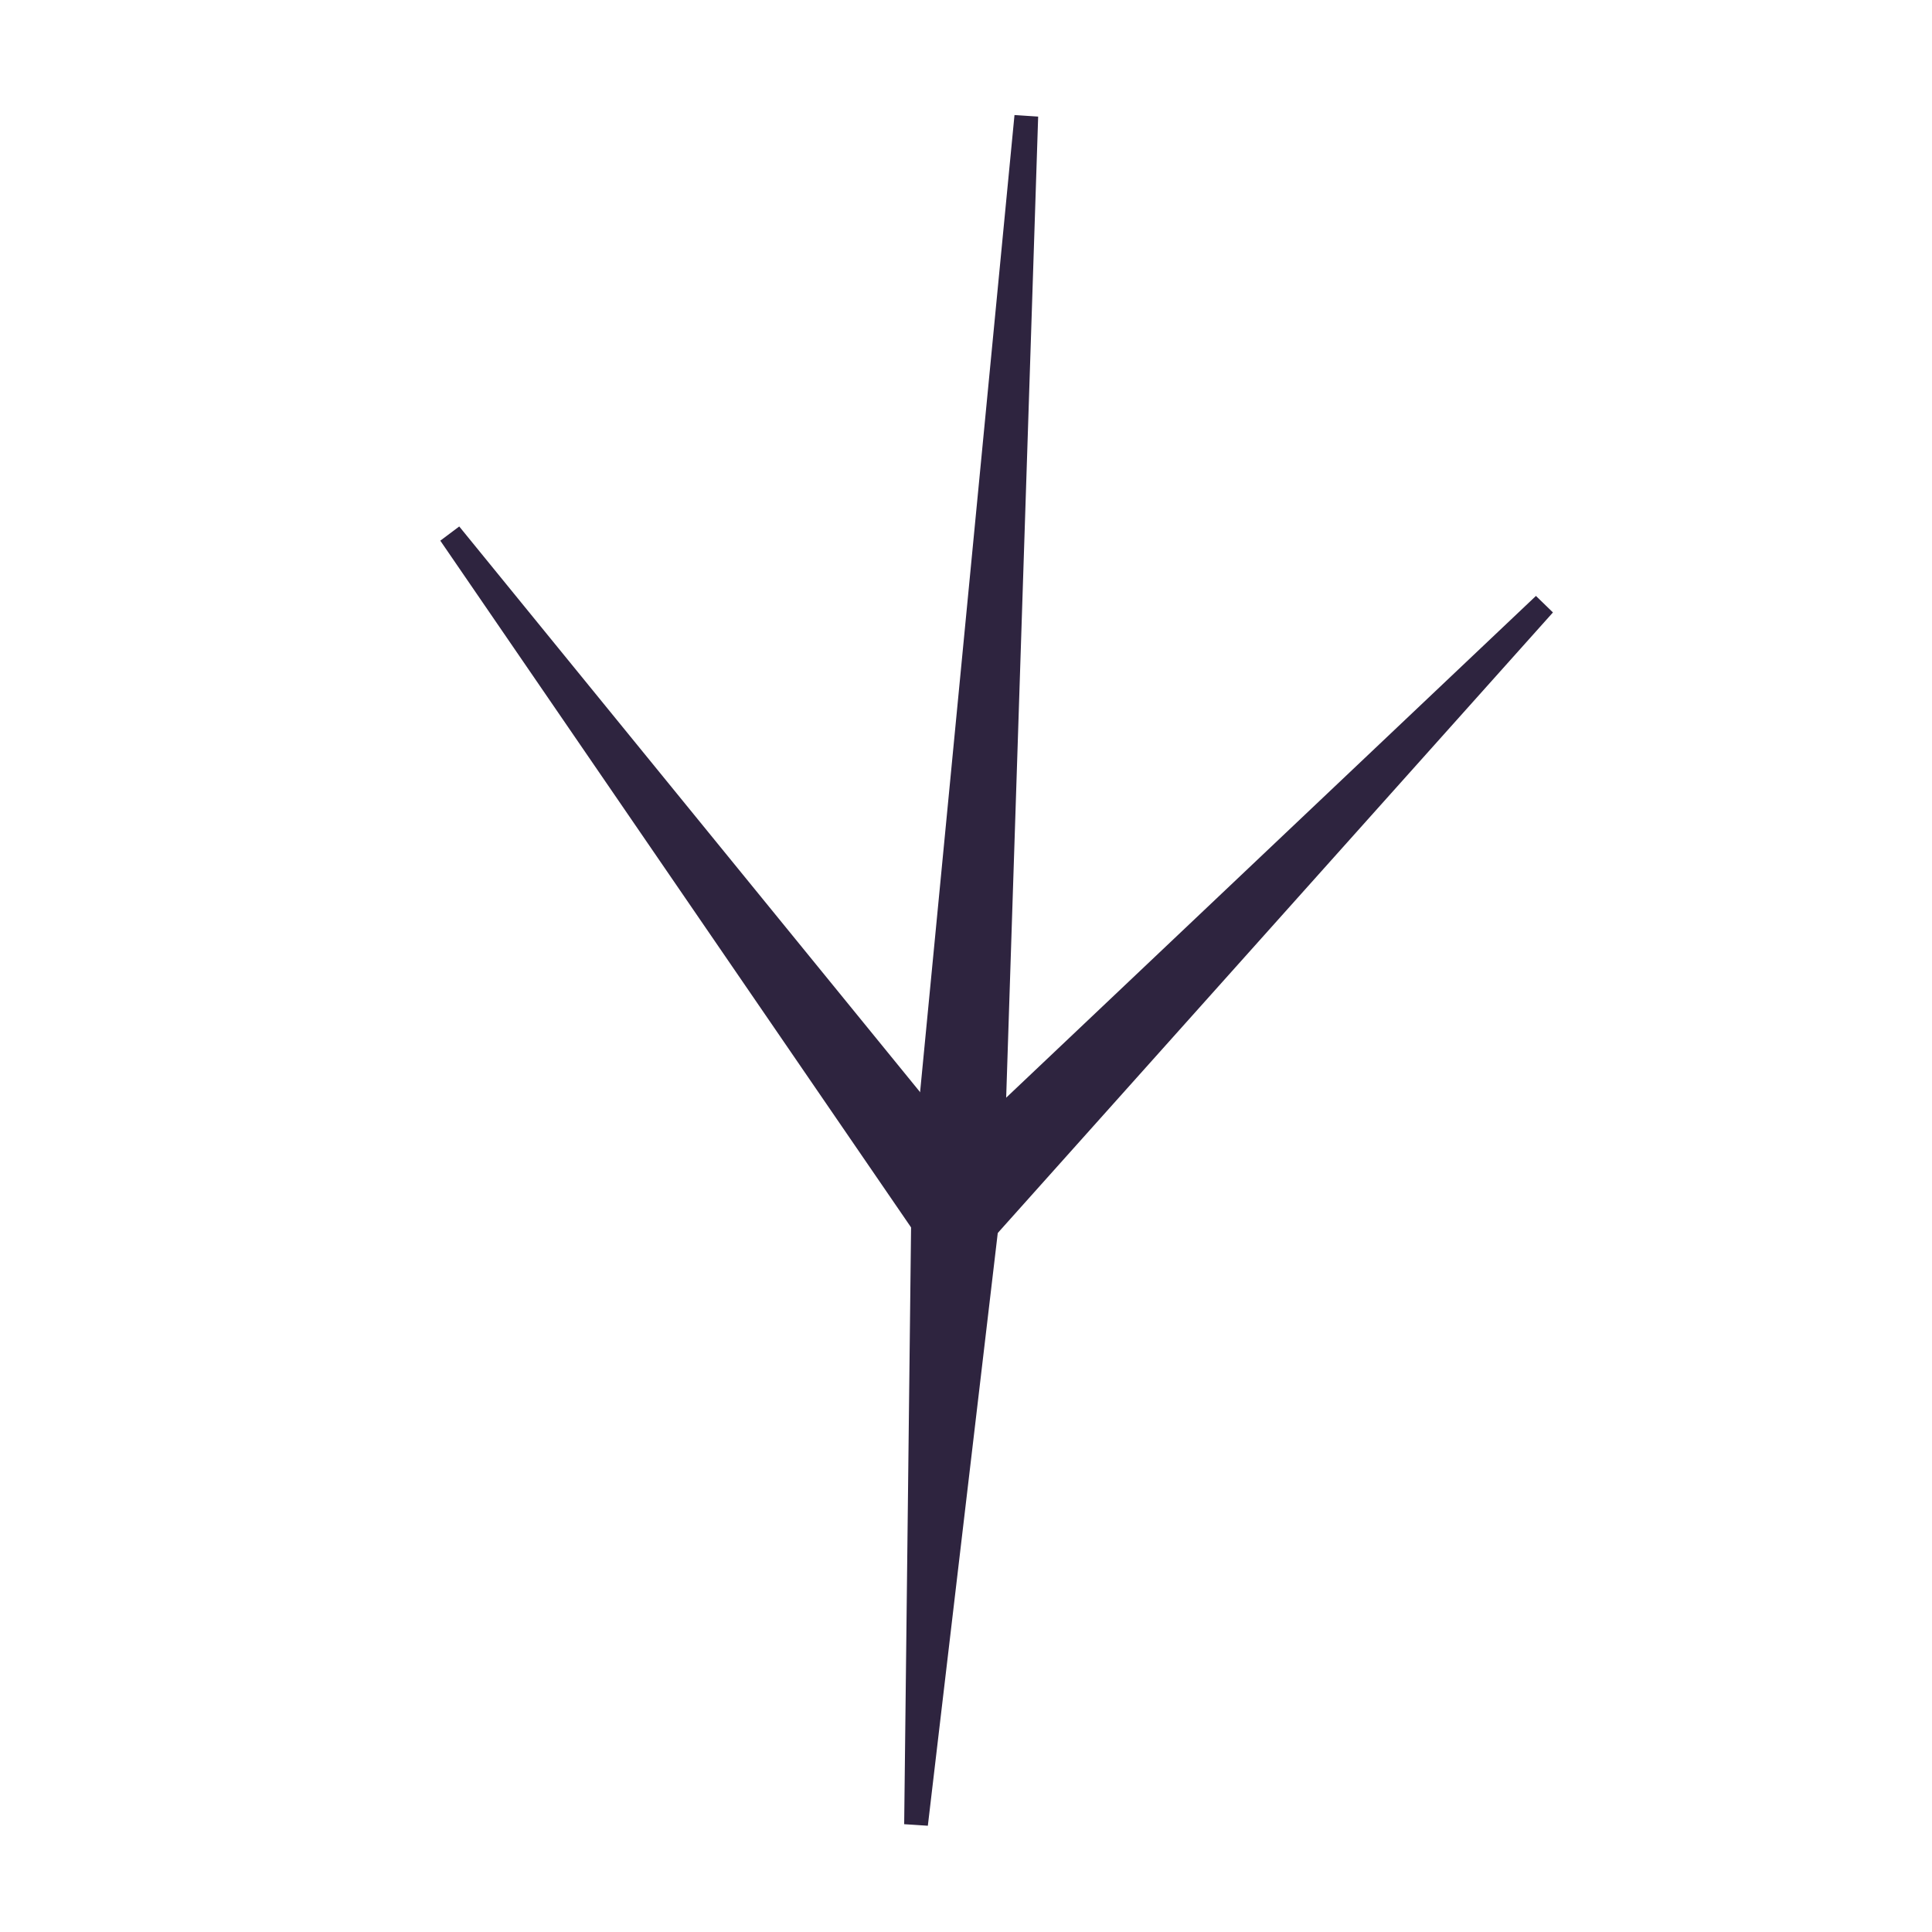
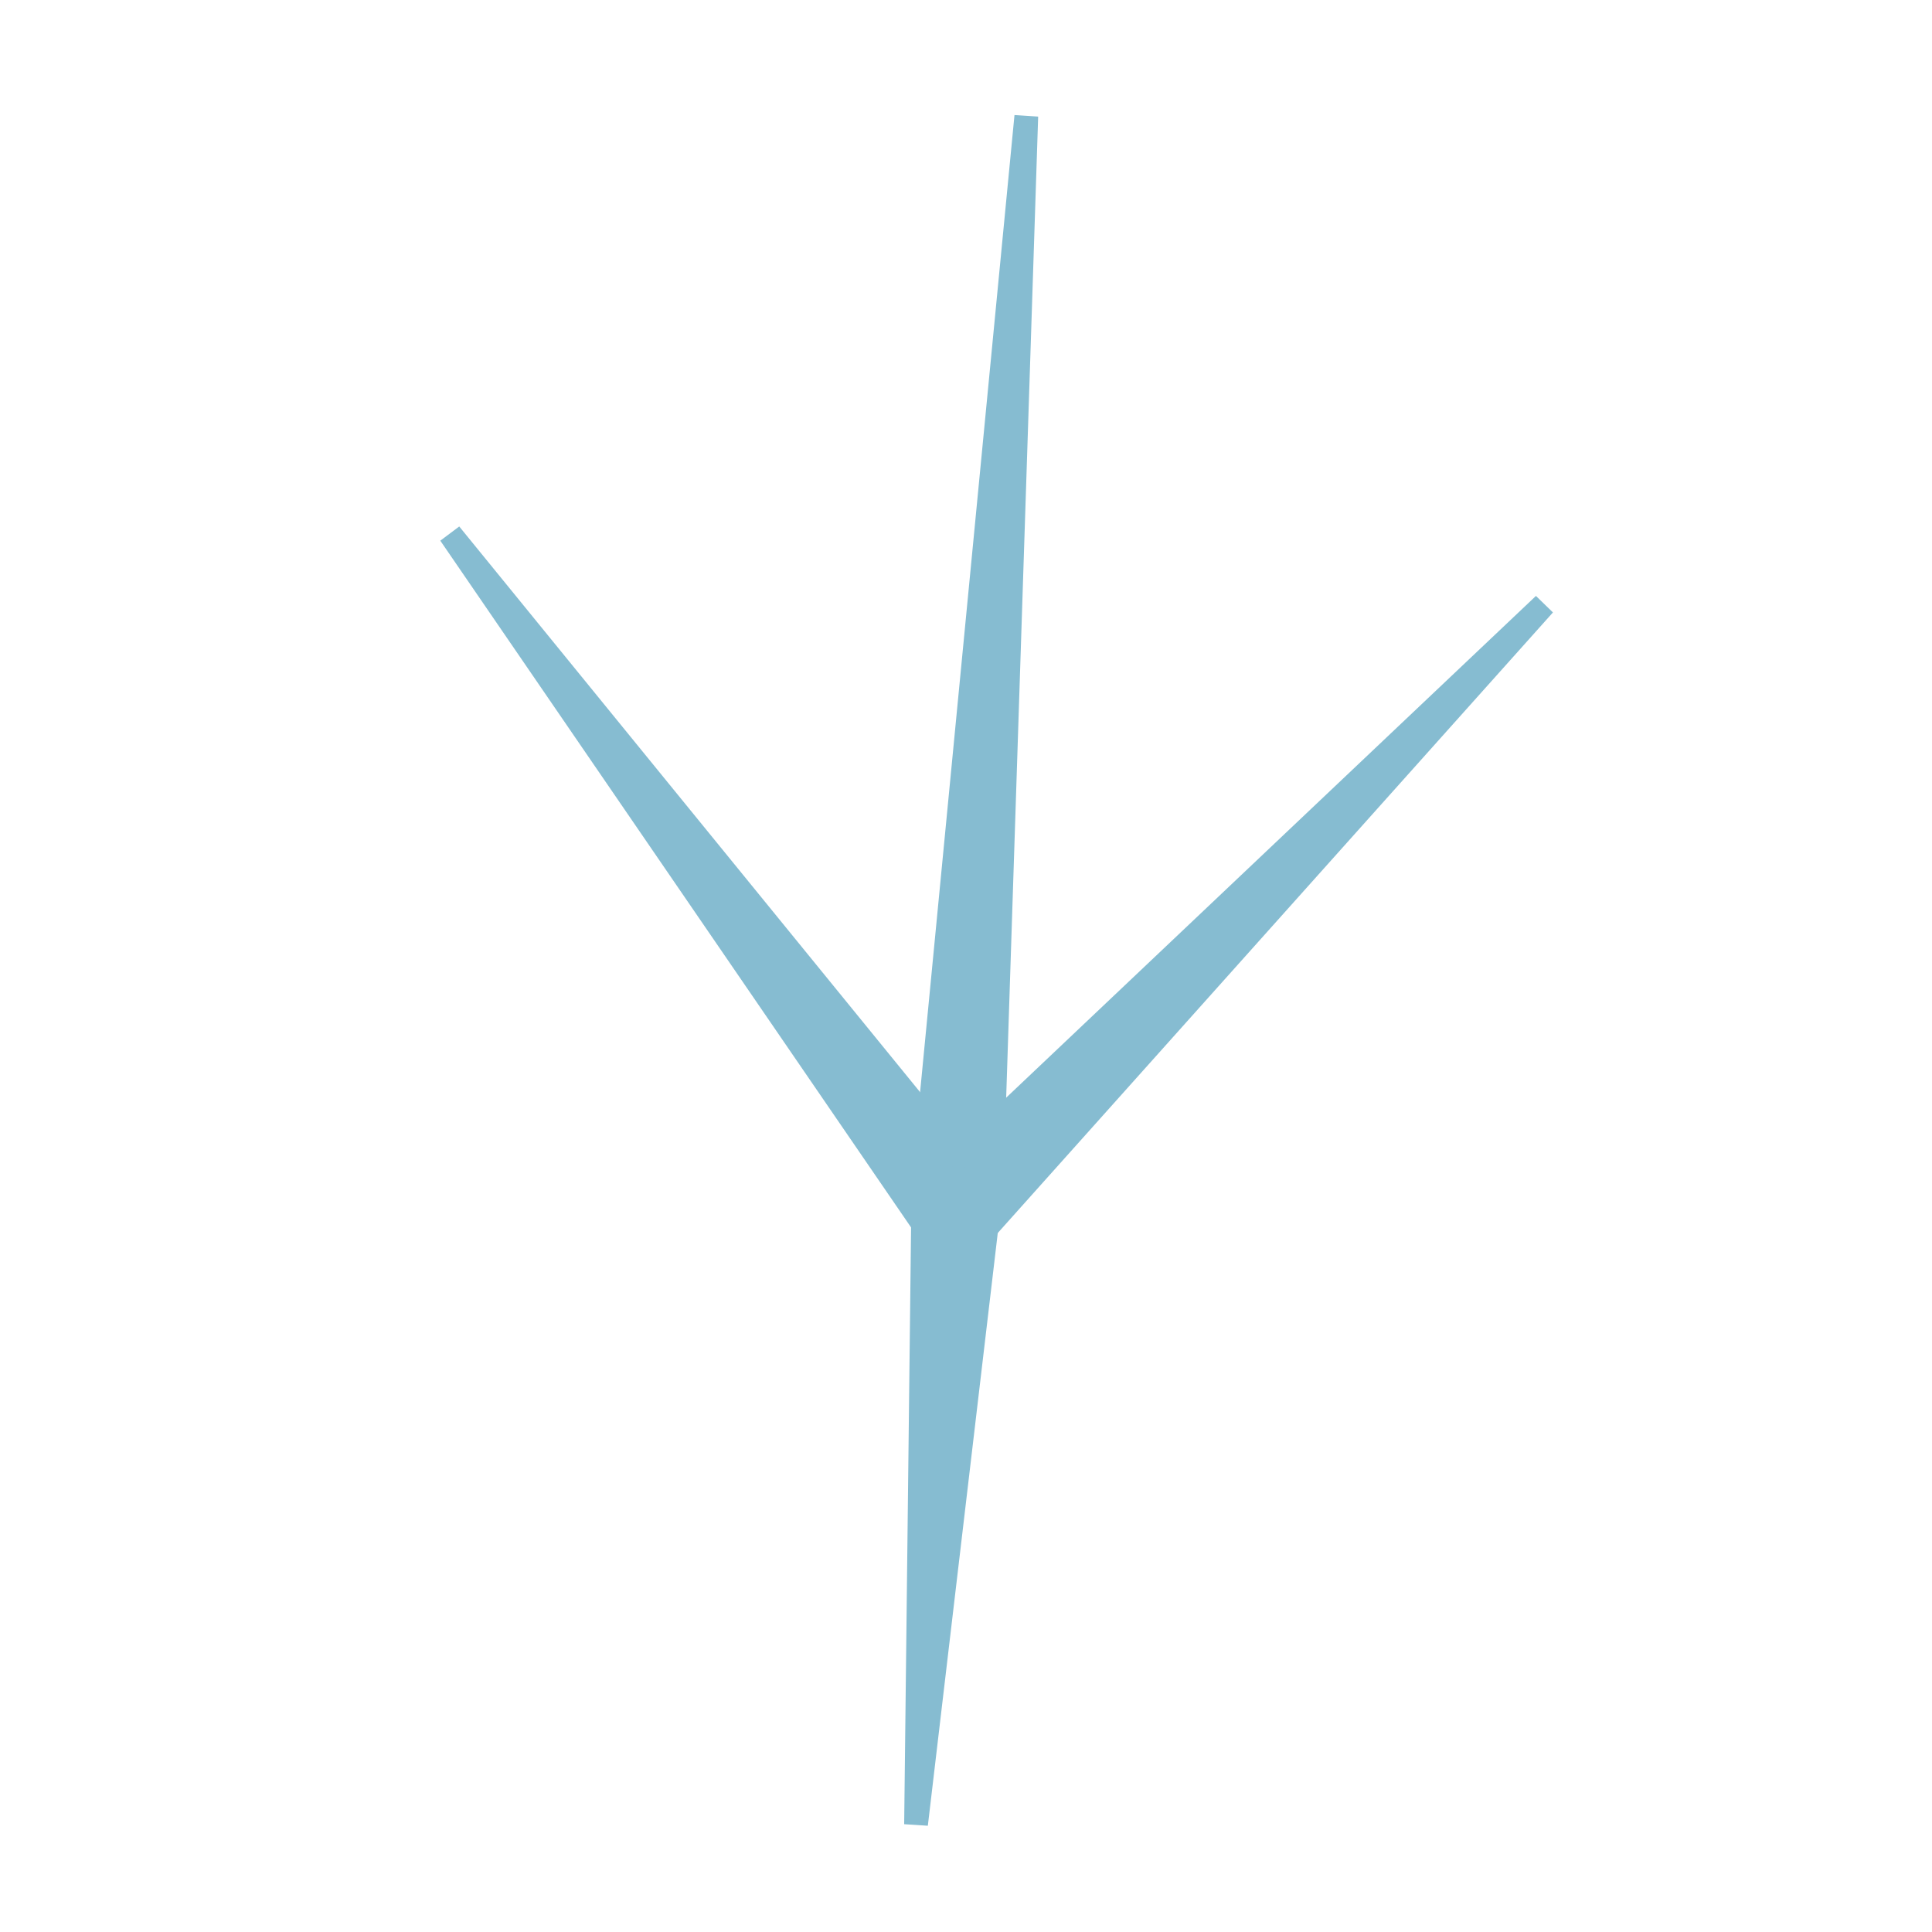
<svg xmlns="http://www.w3.org/2000/svg" width="200" height="200" viewBox="0 0 200 200">
  <defs>
    <style>
      .cls-1 {
-         fill: #2E243F;
+         fill: #86bcd1;
      }
    </style>
  </defs>
  <g id="SVGs">
    <g id="bird">
      <polygon class="cls-1" points="94.1 124.93 105.02 11.91 107.47 12.07 103.77 125.56 94.1 124.93" />
      <polygon class="cls-1" points="95.06 128.15 45.58 55.97 47.54 54.5 102.81 122.34 95.06 128.15" />
      <polygon class="cls-1" points="95.46 121.87 159 61.69 160.76 63.4 102.41 128.62 95.46 121.87" />
      <polygon class="cls-1" points="104.06 121.09 96.05 189 93.6 188.84 94.39 120.47 104.06 121.09" />
    </g>
  </g>
</svg>
